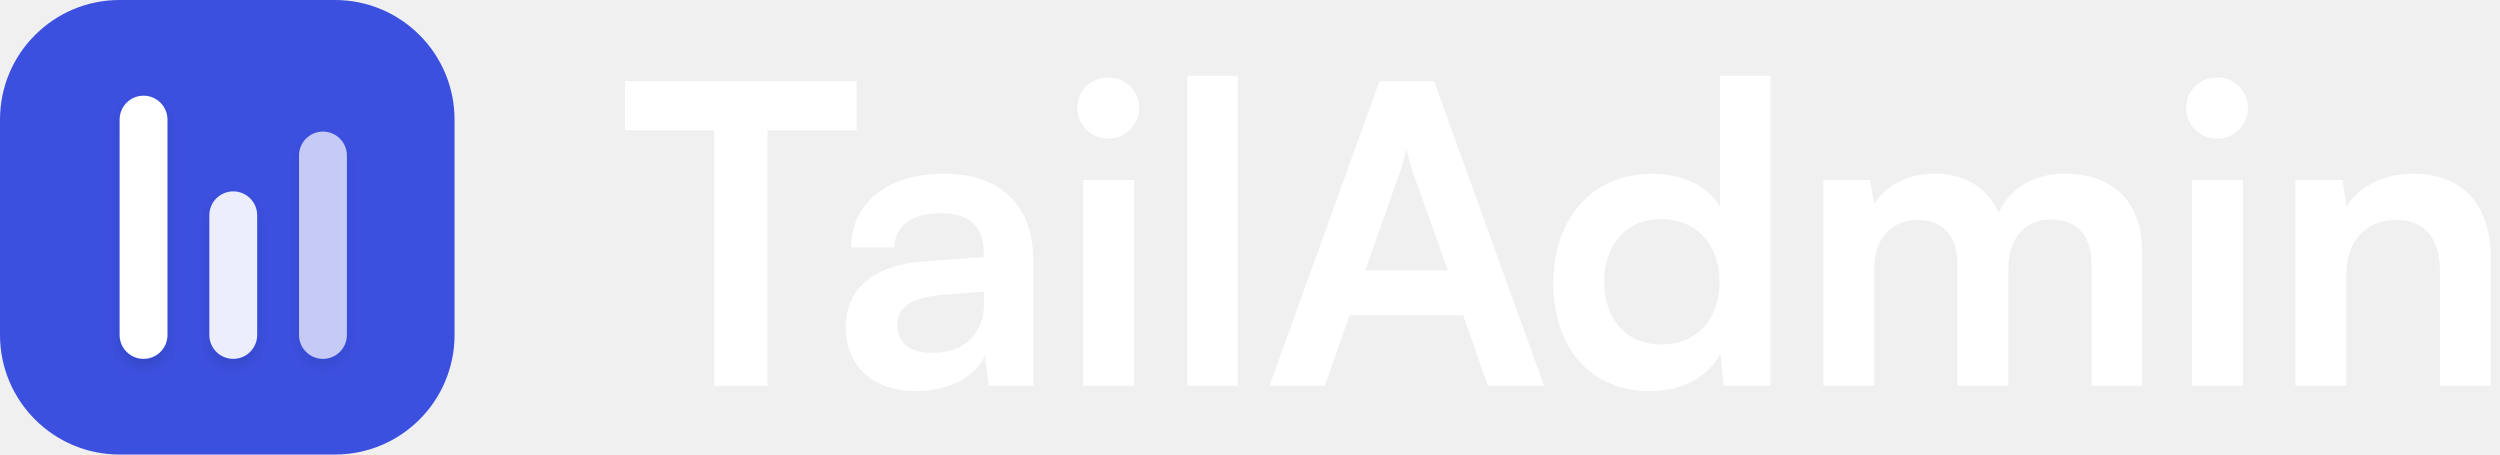
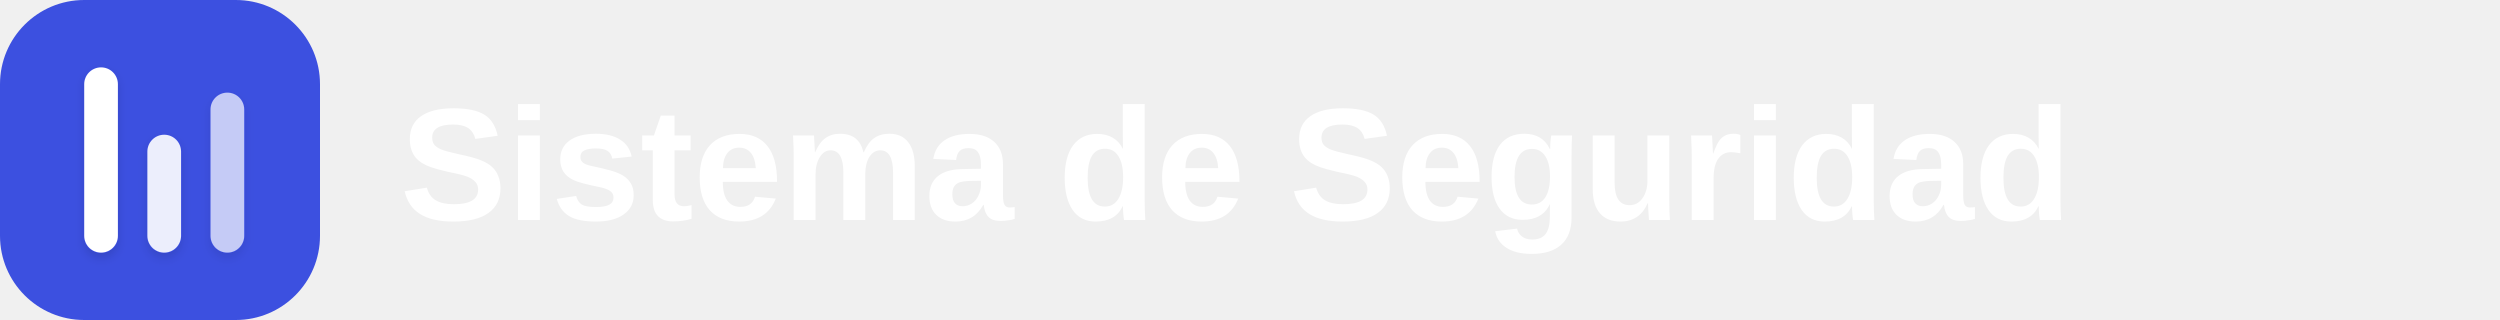
- <svg xmlns="http://www.w3.org/2000/svg" width="176" height="32" viewBox="0 0 176 32" fill="none">
-   <path d="M44 9.176H50.277V27.157H54.032V9.176H60.309V5.715H44V9.176Z" fill="white" />
-   <path d="M64.5 27.539C66.758 27.539 68.724 26.512 69.34 25.016L69.604 27.157H72.743V18.357C72.743 14.339 70.337 12.227 66.436 12.227C62.505 12.227 59.924 14.28 59.924 17.419H62.974C62.974 15.893 64.148 15.013 66.26 15.013C68.079 15.013 69.252 15.805 69.252 17.771V18.093L64.91 18.416C61.478 18.68 59.542 20.352 59.542 23.021C59.542 25.749 61.42 27.539 64.5 27.539ZM65.673 24.84C64.06 24.84 63.18 24.195 63.18 22.875C63.18 21.701 64.031 20.968 66.26 20.763L69.281 20.528V21.291C69.281 23.52 67.873 24.84 65.673 24.84Z" fill="white" />
-   <path d="M78.047 9.763C79.221 9.763 80.189 8.795 80.189 7.592C80.189 6.389 79.221 5.451 78.047 5.451C76.816 5.451 75.847 6.389 75.847 7.592C75.847 8.795 76.816 9.763 78.047 9.763ZM76.258 27.157H79.837V12.667H76.258V27.157Z" fill="white" />
-   <path d="M87.142 27.157V5.333H83.593V27.157H87.142Z" fill="white" />
-   <path d="M93.272 27.157L95.003 22.2H103.011L104.742 27.157H108.702L100.958 5.715H97.115L89.371 27.157H93.272ZM98.552 12.109C98.758 11.523 98.933 10.877 99.022 10.467C99.08 10.907 99.285 11.552 99.462 12.109L101.926 19.032H96.118L98.552 12.109Z" fill="white" />
-   <path d="M116.158 27.539C118.358 27.539 120.236 26.571 121.116 24.899L121.35 27.157H124.636V5.333H121.086V14.515C120.177 13.077 118.388 12.227 116.364 12.227C111.993 12.227 109.353 15.453 109.353 19.971C109.353 24.459 111.964 27.539 116.158 27.539ZM116.95 24.253C114.457 24.253 112.932 22.435 112.932 19.853C112.932 17.272 114.457 15.424 116.95 15.424C119.444 15.424 121.057 17.243 121.057 19.853C121.057 22.464 119.444 24.253 116.95 24.253Z" fill="white" />
-   <path d="M131.944 27.157V18.944C131.944 16.597 133.322 15.483 135.024 15.483C136.725 15.483 137.81 16.568 137.81 18.592V27.157H141.389V18.944C141.389 16.568 142.709 15.453 144.44 15.453C146.141 15.453 147.256 16.539 147.256 18.621V27.157H150.805V17.683C150.805 14.339 148.869 12.227 145.349 12.227C143.149 12.227 141.448 13.312 140.714 14.984C139.952 13.312 138.426 12.227 136.226 12.227C134.144 12.227 132.677 13.165 131.944 14.368L131.65 12.667H128.365V27.157H131.944Z" fill="white" />
-   <path d="M156.107 9.763C157.281 9.763 158.249 8.795 158.249 7.592C158.249 6.389 157.281 5.451 156.107 5.451C154.875 5.451 153.907 6.389 153.907 7.592C153.907 8.795 154.875 9.763 156.107 9.763ZM154.318 27.157H157.897V12.667H154.318V27.157Z" fill="white" />
-   <path d="M165.173 27.157V19.355C165.173 17.008 166.522 15.483 168.722 15.483C170.57 15.483 171.773 16.656 171.773 19.091V27.157H175.351V18.24C175.351 14.485 173.474 12.227 169.837 12.227C167.871 12.227 166.111 13.077 165.202 14.544L164.909 12.667H161.594V27.157H165.173Z" fill="white" />
+ <svg xmlns="http://www.w3.org/2000/svg" width="250" height="32" viewBox="0 0 250 32" fill="none">
+   <text x="40" y="22" fill="white" font-family="Arial, sans-serif" font-size="16" font-weight="600">Sistema de Seguridad</text>
  <path d="M0 8.421C0 3.77 3.77 0 8.421 0H23.579C28.23 0 32 3.77 32 8.421V23.579C32 28.23 28.23 32 23.579 32H8.421C3.77 32 0 28.23 0 23.579V8.421Z" fill="#3C50E0" />
  <g filter="url(#filter0_d_506_10589)">
    <path d="M8.421 8.421C8.421 7.491 9.175 6.737 10.106 6.737V6.737C11.036 6.737 11.79 7.491 11.79 8.421V23.579C11.79 24.509 11.036 25.263 10.106 25.263V25.263C9.175 25.263 8.421 24.509 8.421 23.579V8.421Z" fill="white" />
  </g>
  <g opacity="0.9" filter="url(#filter1_d_506_10589)">
    <path d="M14.737 15.158C14.737 14.227 15.491 13.473 16.421 13.473V13.473C17.351 13.473 18.105 14.227 18.105 15.158V23.579C18.105 24.509 17.351 25.263 16.421 25.263V25.263C15.491 25.263 14.737 24.509 14.737 23.579V15.158Z" fill="white" />
  </g>
  <g opacity="0.7" filter="url(#filter2_d_506_10589)">
    <path d="M21.052 10.947C21.052 10.017 21.806 9.263 22.736 9.263V9.263C23.667 9.263 24.421 10.017 24.421 10.947V23.578C24.421 24.509 23.667 25.263 22.736 25.263V25.263C21.806 25.263 21.052 24.509 21.052 23.578V10.947Z" fill="white" />
  </g>
  <defs>
    <filter id="filter0_d_506_10589" x="7.421" y="6.237" width="5.369" height="20.526" filterUnits="userSpaceOnUse" color-interpolation-filters="sRGB">
      <feFlood flood-opacity="0" result="BackgroundImageFix" />
      <feColorMatrix in="SourceAlpha" type="matrix" values="0 0 0 0 0 0 0 0 0 0 0 0 0 0 0 0 0 0 127 0" result="hardAlpha" />
      <feOffset dy="0.5" />
      <feGaussianBlur stdDeviation="0.5" />
      <feComposite in2="hardAlpha" operator="out" />
      <feColorMatrix type="matrix" values="0 0 0 0 0 0 0 0 0 0 0 0 0 0 0 0 0 0 0.12 0" />
      <feBlend mode="normal" in2="BackgroundImageFix" result="effect1_dropShadow_506_10589" />
      <feBlend mode="normal" in="SourceGraphic" in2="effect1_dropShadow_506_10589" result="shape" />
    </filter>
    <filter id="filter1_d_506_10589" x="13.737" y="12.973" width="5.369" height="13.79" filterUnits="userSpaceOnUse" color-interpolation-filters="sRGB">
      <feFlood flood-opacity="0" result="BackgroundImageFix" />
      <feColorMatrix in="SourceAlpha" type="matrix" values="0 0 0 0 0 0 0 0 0 0 0 0 0 0 0 0 0 0 127 0" result="hardAlpha" />
      <feOffset dy="0.5" />
      <feGaussianBlur stdDeviation="0.5" />
      <feComposite in2="hardAlpha" operator="out" />
      <feColorMatrix type="matrix" values="0 0 0 0 0 0 0 0 0 0 0 0 0 0 0 0 0 0 0.12 0" />
      <feBlend mode="normal" in2="BackgroundImageFix" result="effect1_dropShadow_506_10589" />
      <feBlend mode="normal" in="SourceGraphic" in2="effect1_dropShadow_506_10589" result="shape" />
    </filter>
    <filter id="filter2_d_506_10589" x="20.052" y="8.763" width="5.369" height="18" filterUnits="userSpaceOnUse" color-interpolation-filters="sRGB">
      <feFlood flood-opacity="0" result="BackgroundImageFix" />
      <feColorMatrix in="SourceAlpha" type="matrix" values="0 0 0 0 0 0 0 0 0 0 0 0 0 0 0 0 0 0 127 0" result="hardAlpha" />
      <feOffset dy="0.5" />
      <feGaussianBlur stdDeviation="0.5" />
      <feComposite in2="hardAlpha" operator="out" />
      <feColorMatrix type="matrix" values="0 0 0 0 0 0 0 0 0 0 0 0 0 0 0 0 0 0 0.12 0" />
      <feBlend mode="normal" in2="BackgroundImageFix" result="effect1_dropShadow_506_10589" />
      <feBlend mode="normal" in="SourceGraphic" in2="effect1_dropShadow_506_10589" result="shape" />
    </filter>
  </defs>
</svg>
